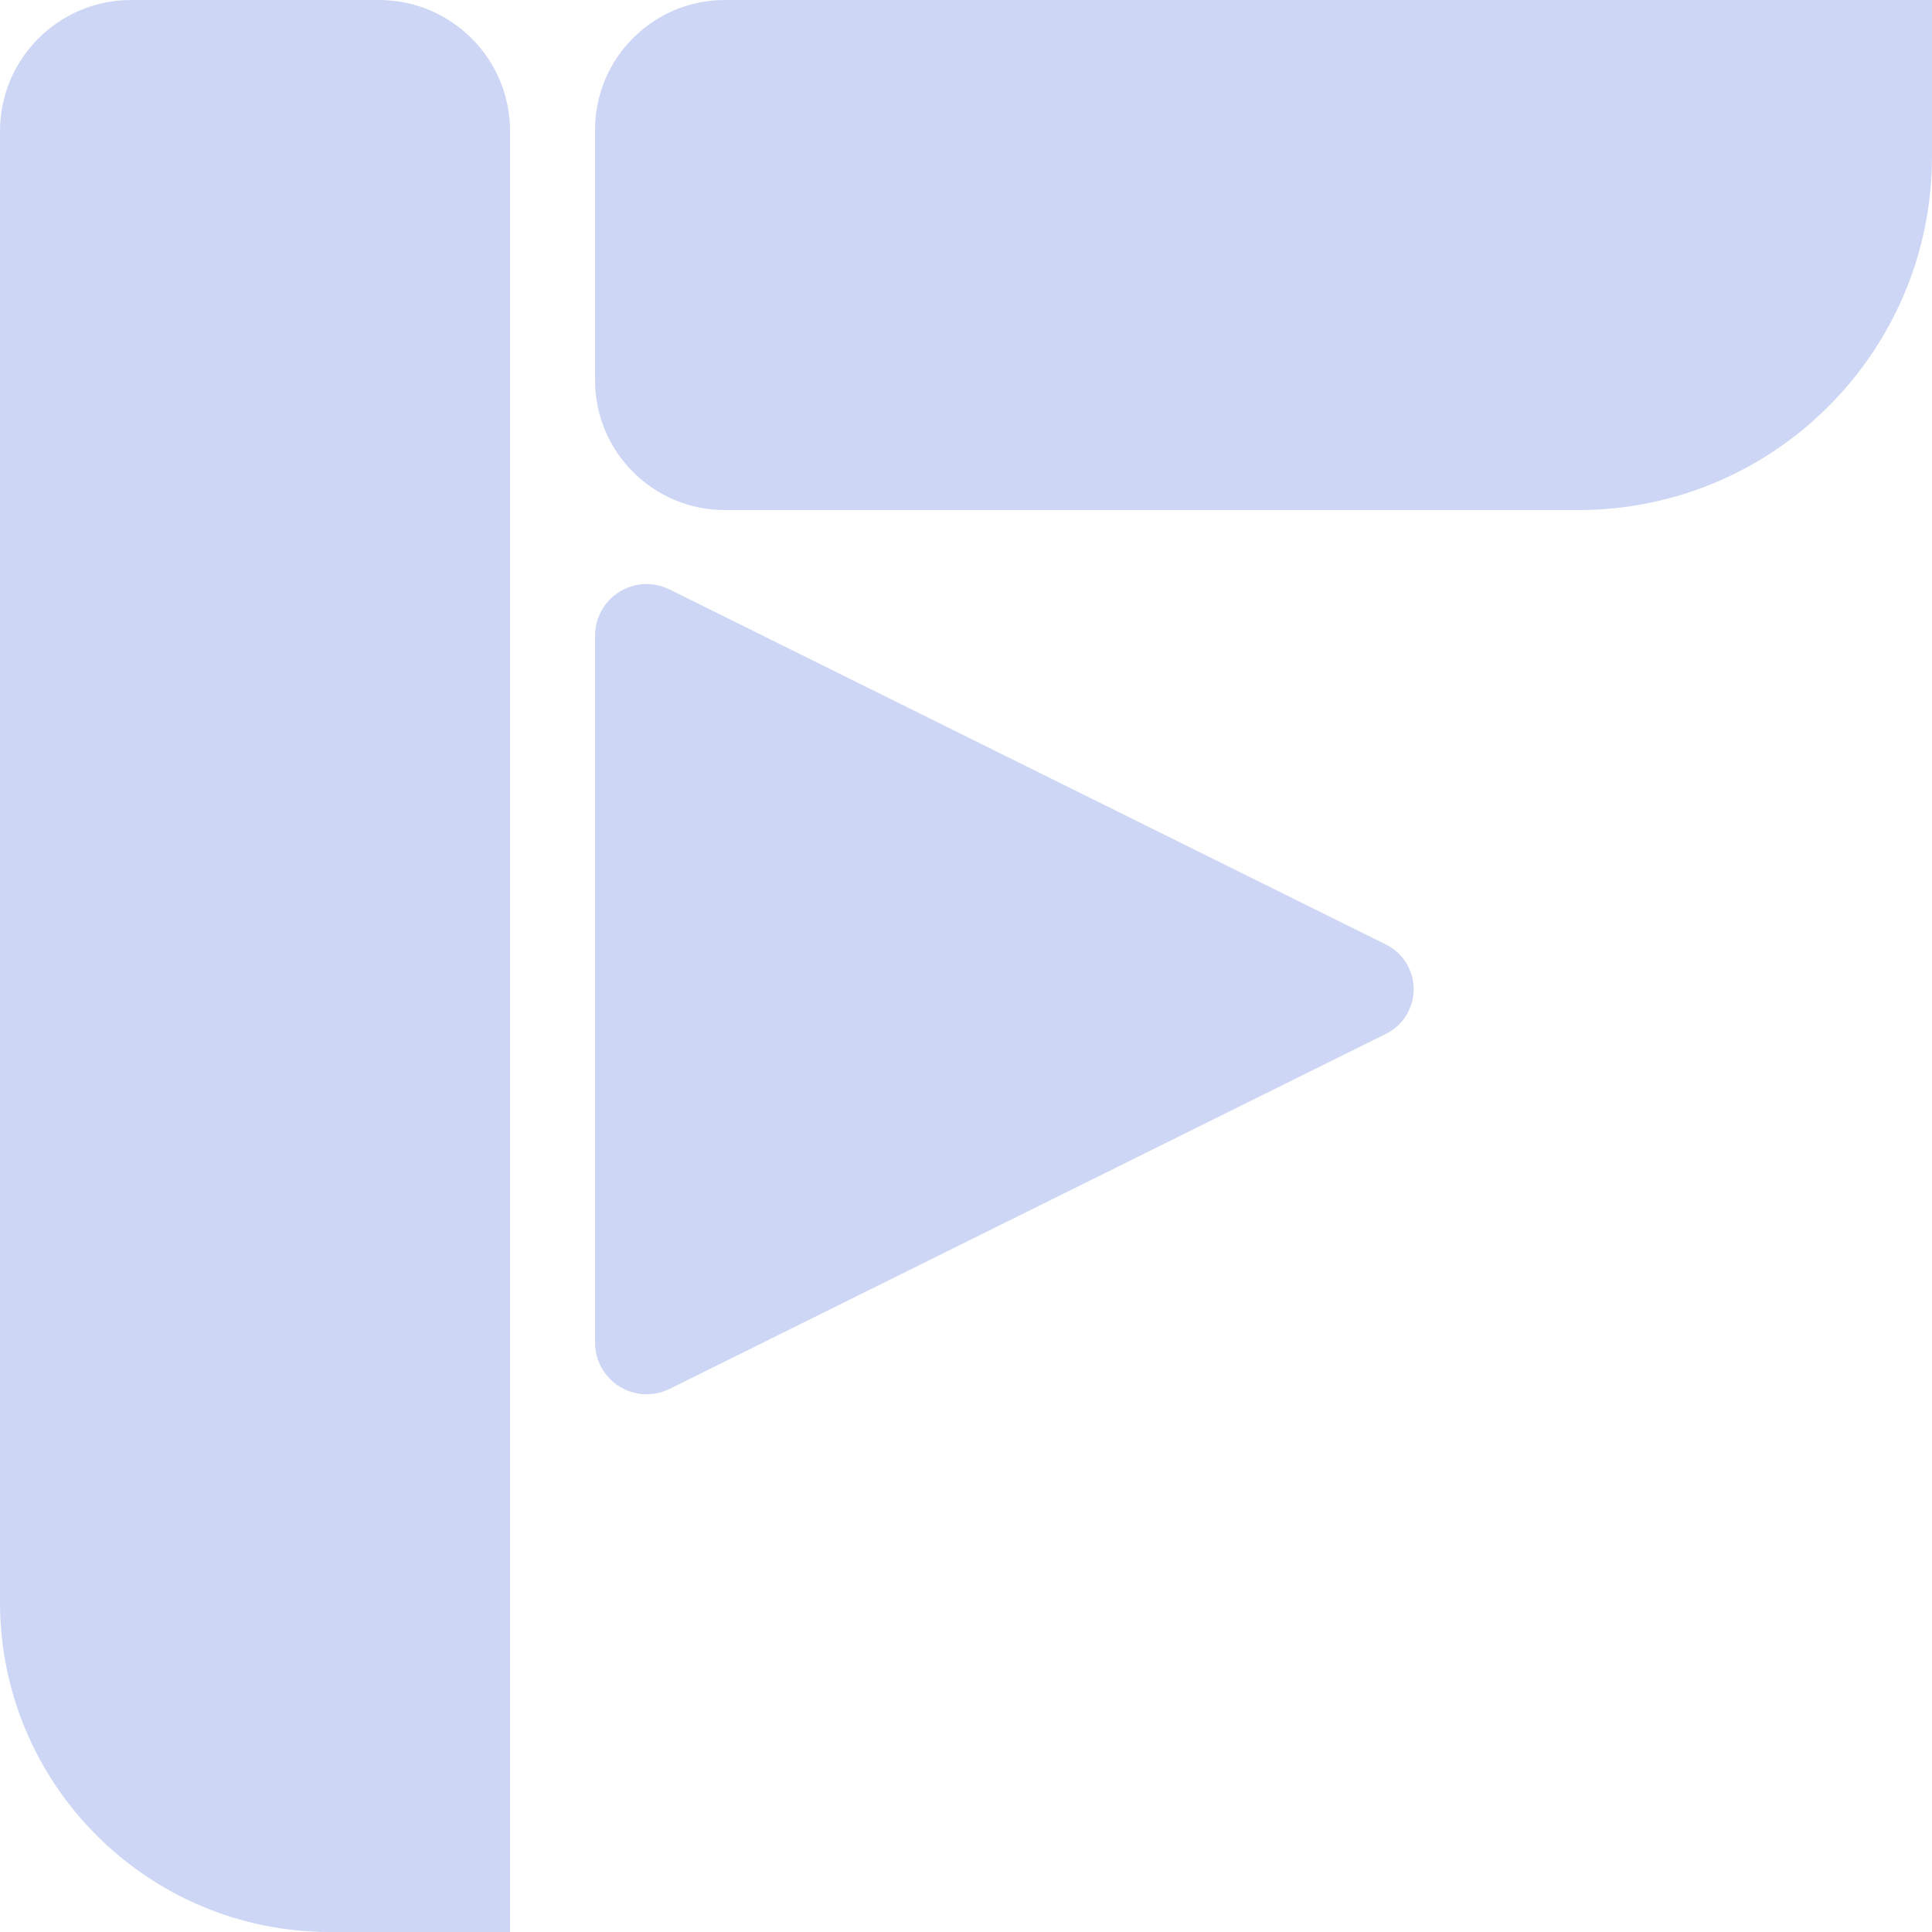
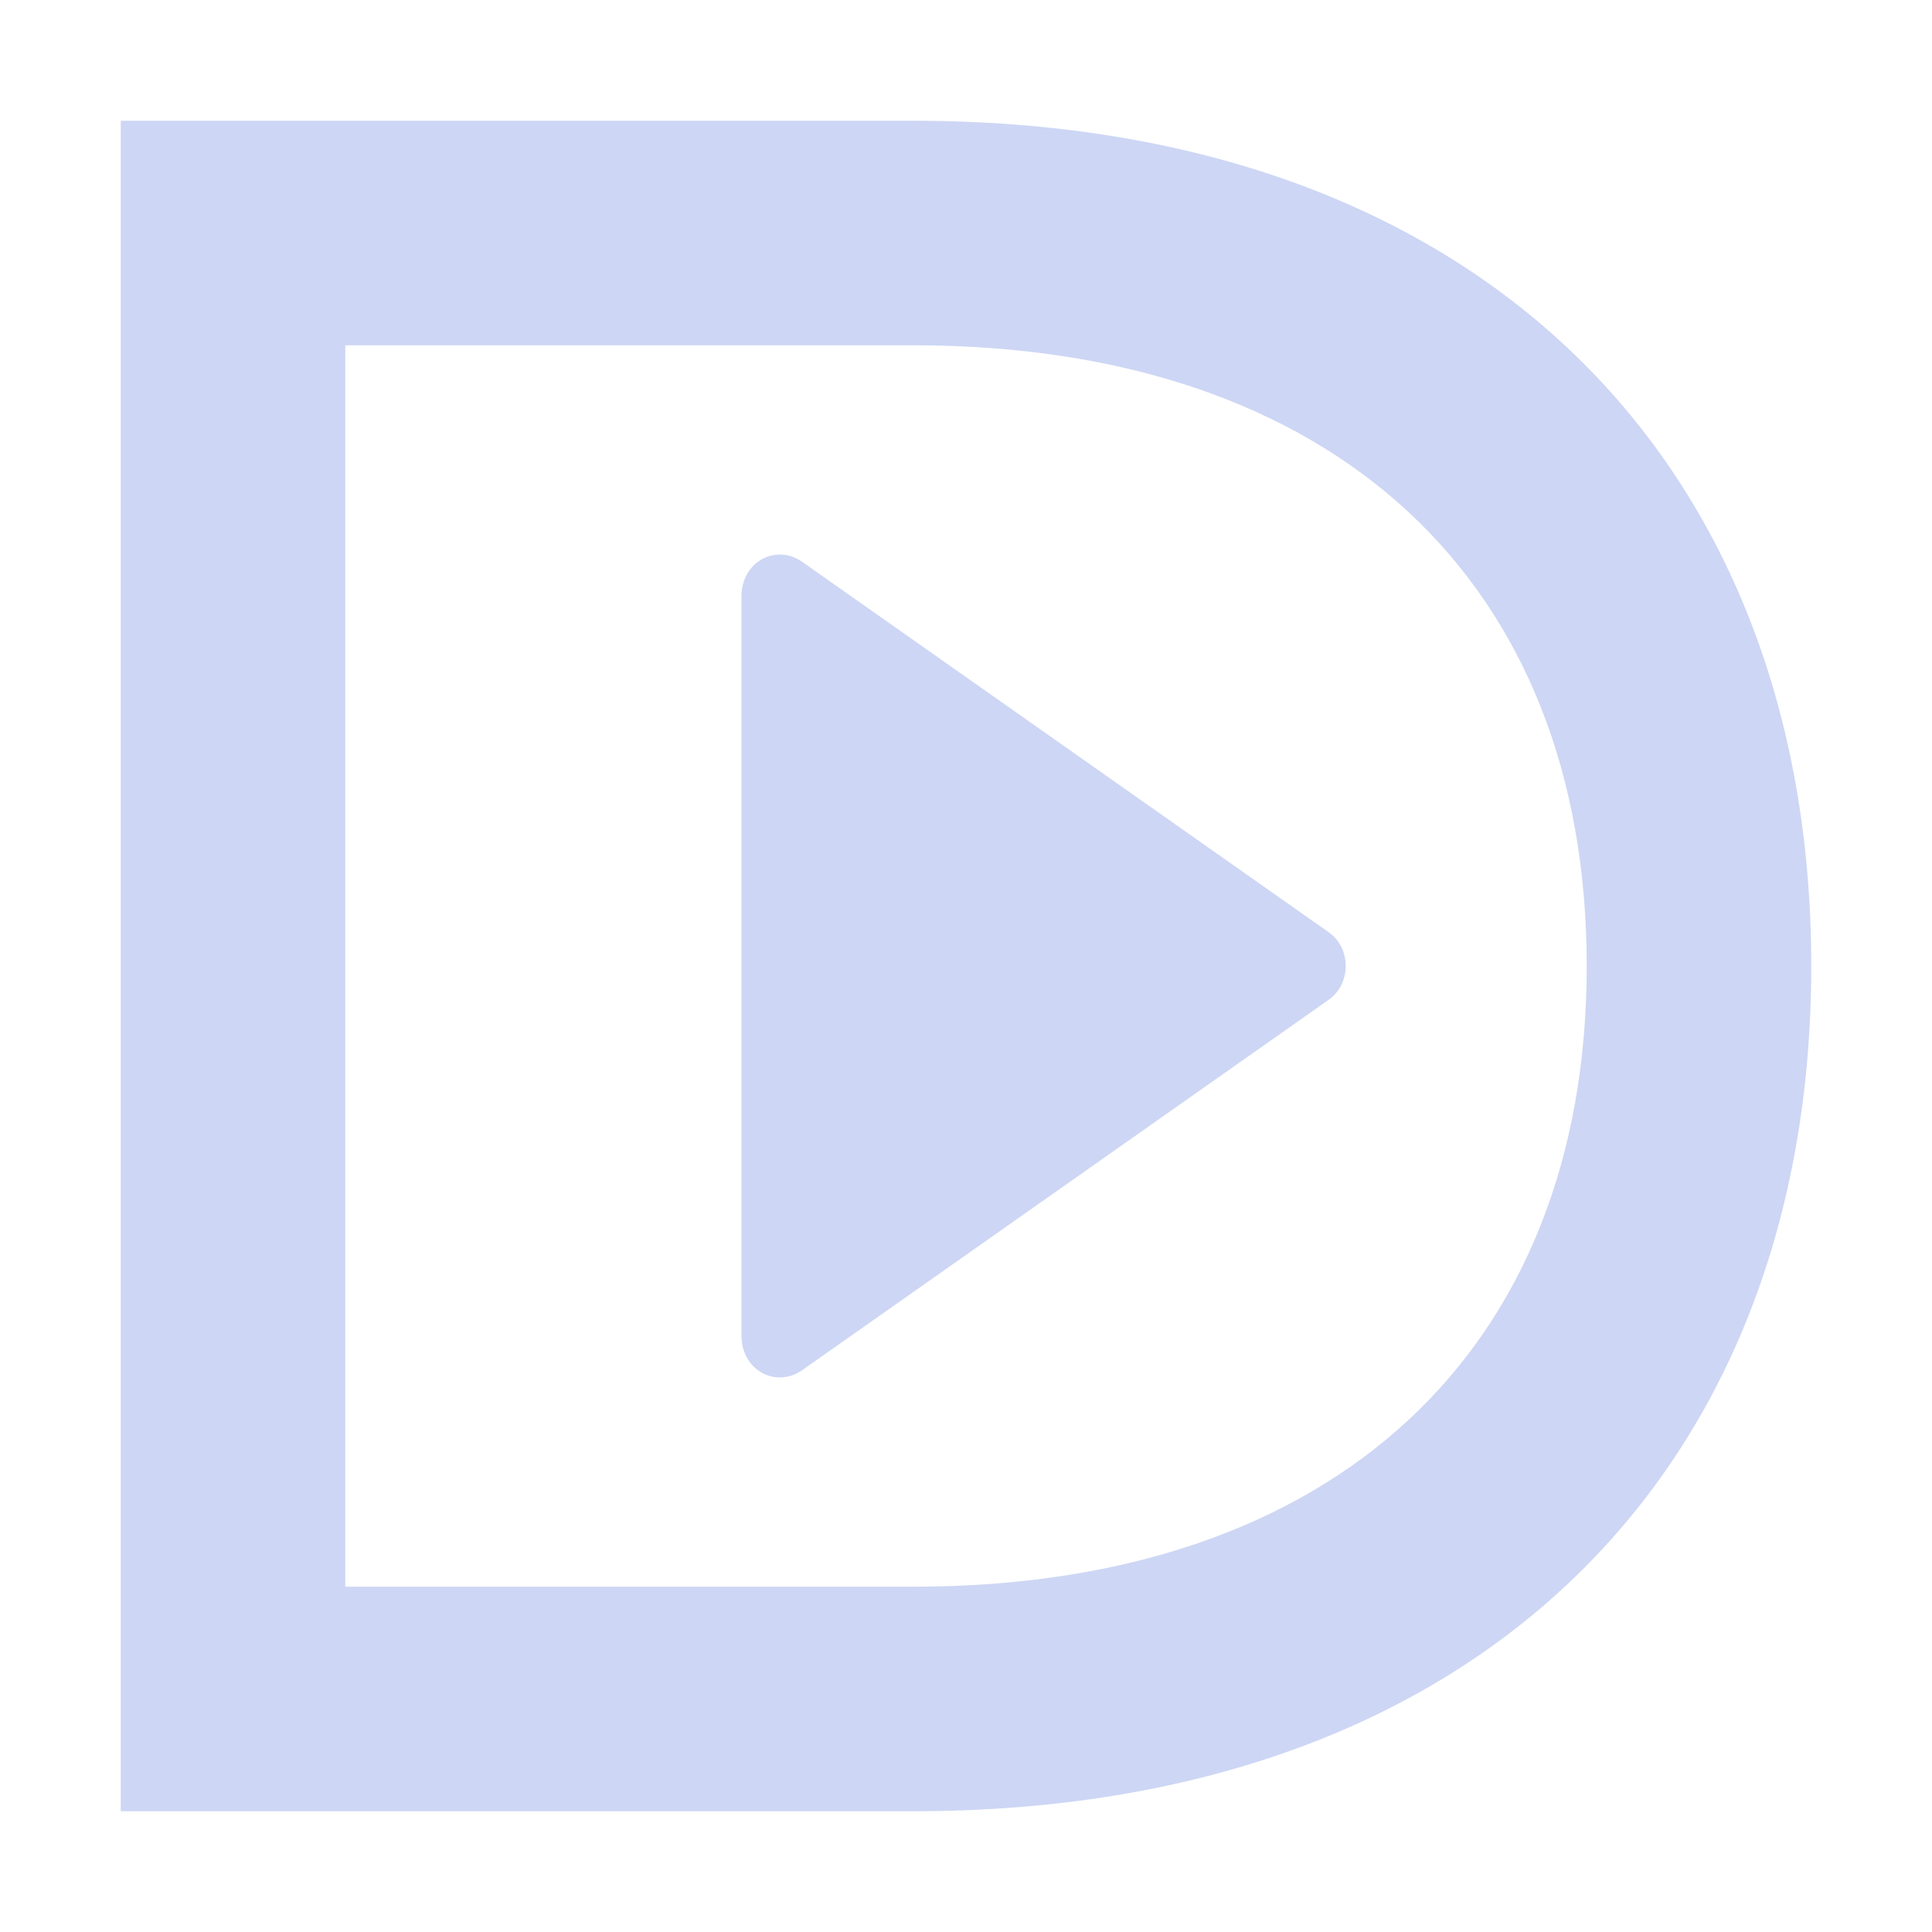
- <svg xmlns="http://www.w3.org/2000/svg" width="25" height="25" xml:space="preserve" style="fill-rule:evenodd;clip-rule:evenodd;stroke-linejoin:round;stroke-miterlimit:2">
-   <path d="M4.903 0C5.84 0 6.6.76 6.6 1.697V25H4.27A4.268 4.268 0 0 1 0 20.73V1.697C0 .76.76 0 1.697 0h3.206zM25 0v2.022A4.577 4.577 0 0 1 20.422 6.6H9.38A1.68 1.68 0 0 1 7.7 4.92V1.68C7.7.752 8.452 0 9.38 0H25zM17.936 12.223a.645.645 0 0 1 0 1.154l-9.273 4.596a.668.668 0 0 1-.963-.597V8.224a.667.667 0 0 1 .963-.597l9.273 4.596z" style="fill:#cdd6f4" />
+ <svg xmlns="http://www.w3.org/2000/svg" width="25" height="25" viewBox="26 22 64 64">
+   <g transform="translate(58 54) scale(.875) translate(-58 -54)">
+     <path fill-rule="evenodd" d="M26,22H56C77.5,22 90,35 90,54C90,73 77.5,86 56,86H26ZM34.5,30.5V77.5H56C72,77.5 81.5,68.5 81.5,54C81.5,39.5 72,30.5 56,30.5Z" fill="#cdd6f4" />
+     <path d="M51.8,38.7C50.8,38 49.5,38.7 49.5,40V68C49.5,69.3 50.8,70 51.8,69.3L71.7,55.3C72.6,54.7 72.6,53.3 71.7,52.7Z" fill="#cdd6f4" />
+   </g>
</svg>
